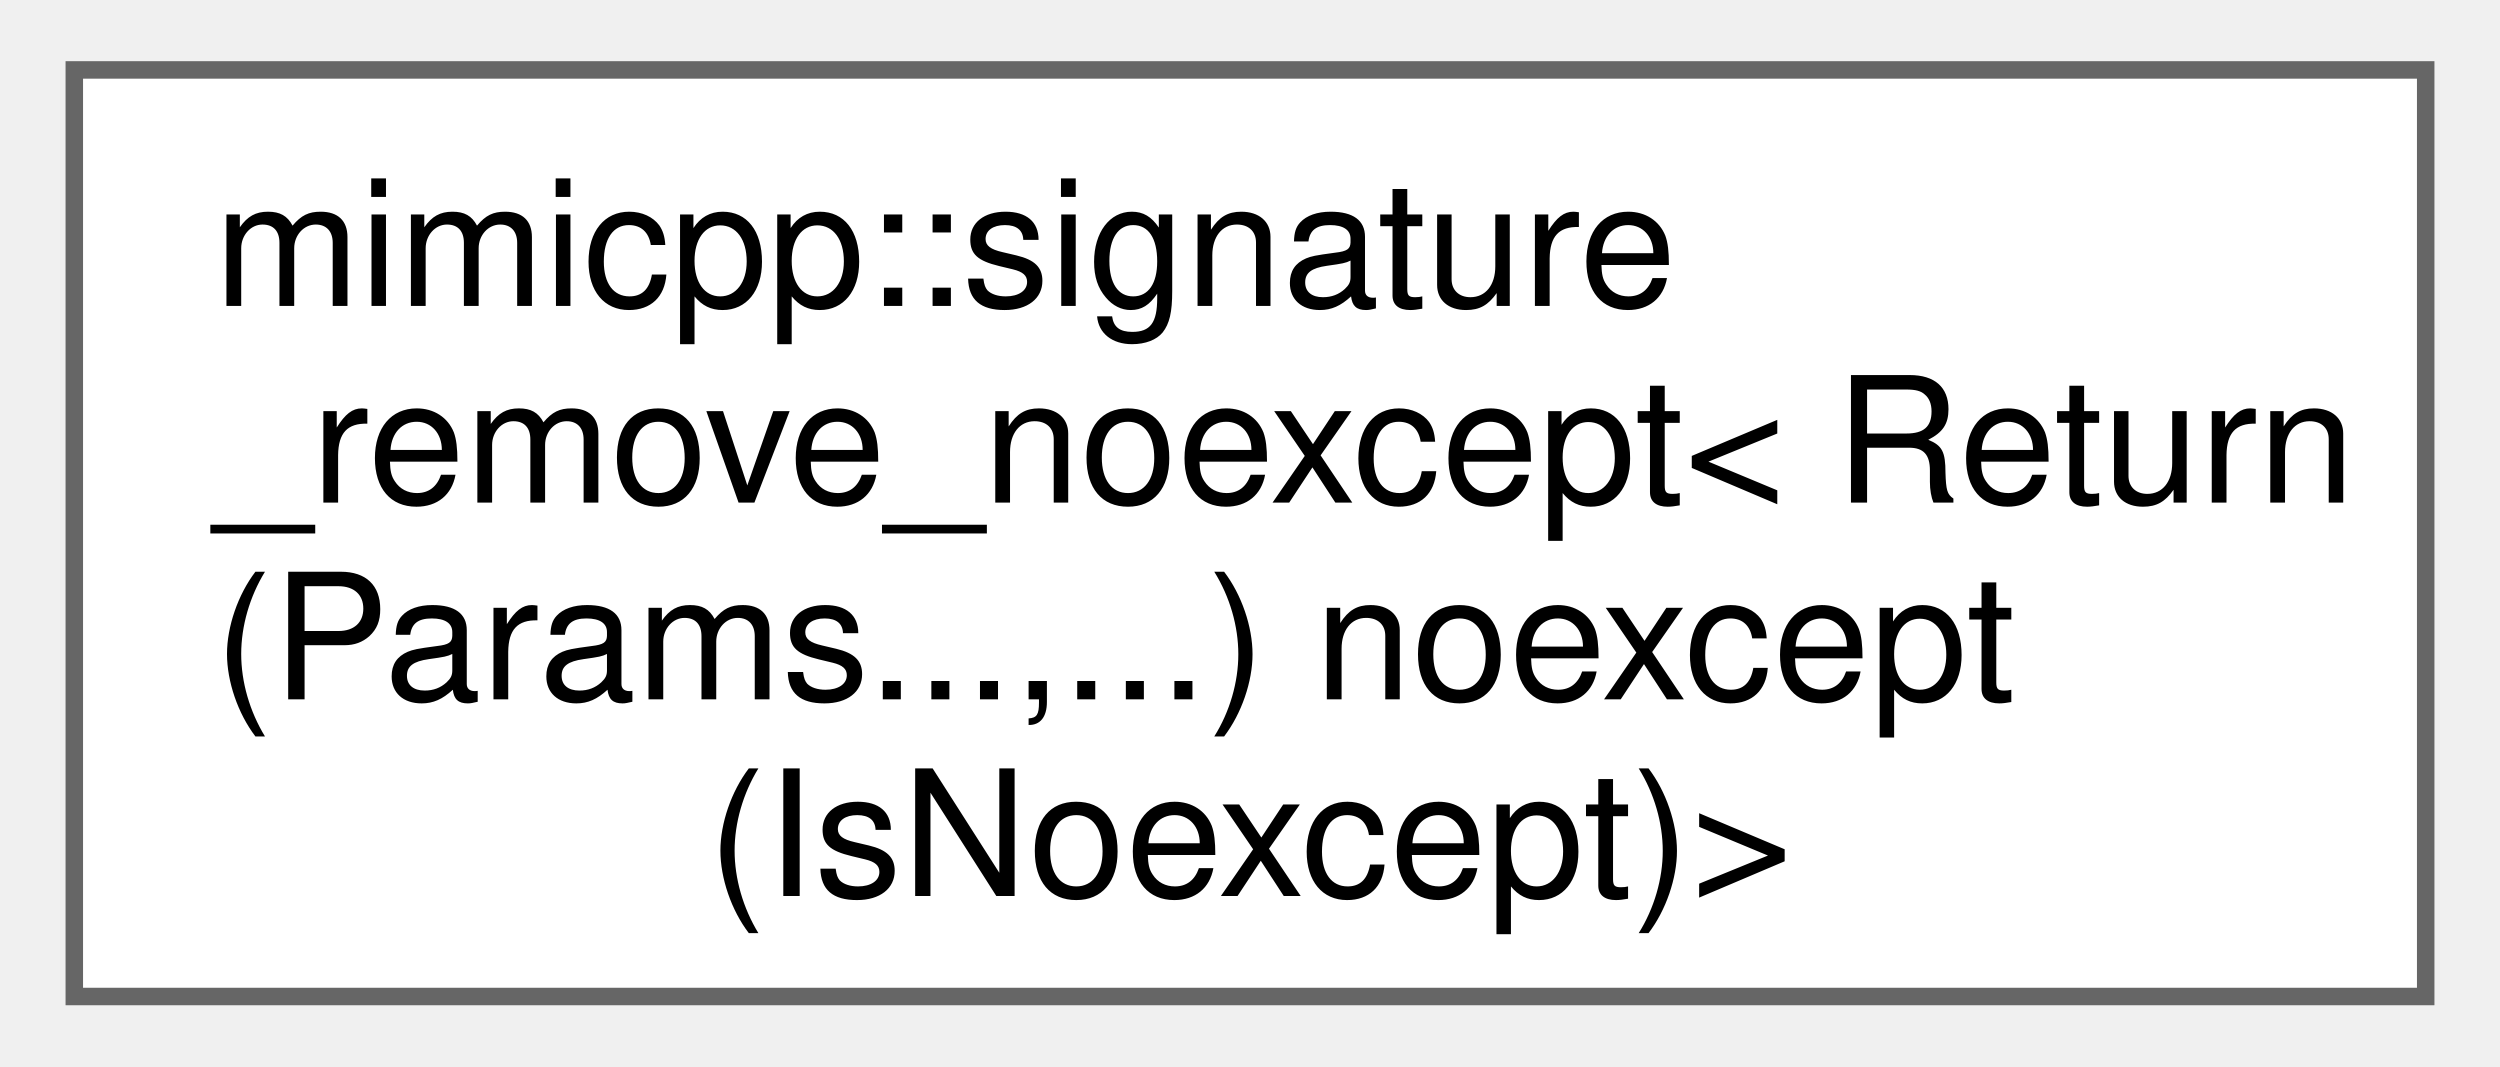
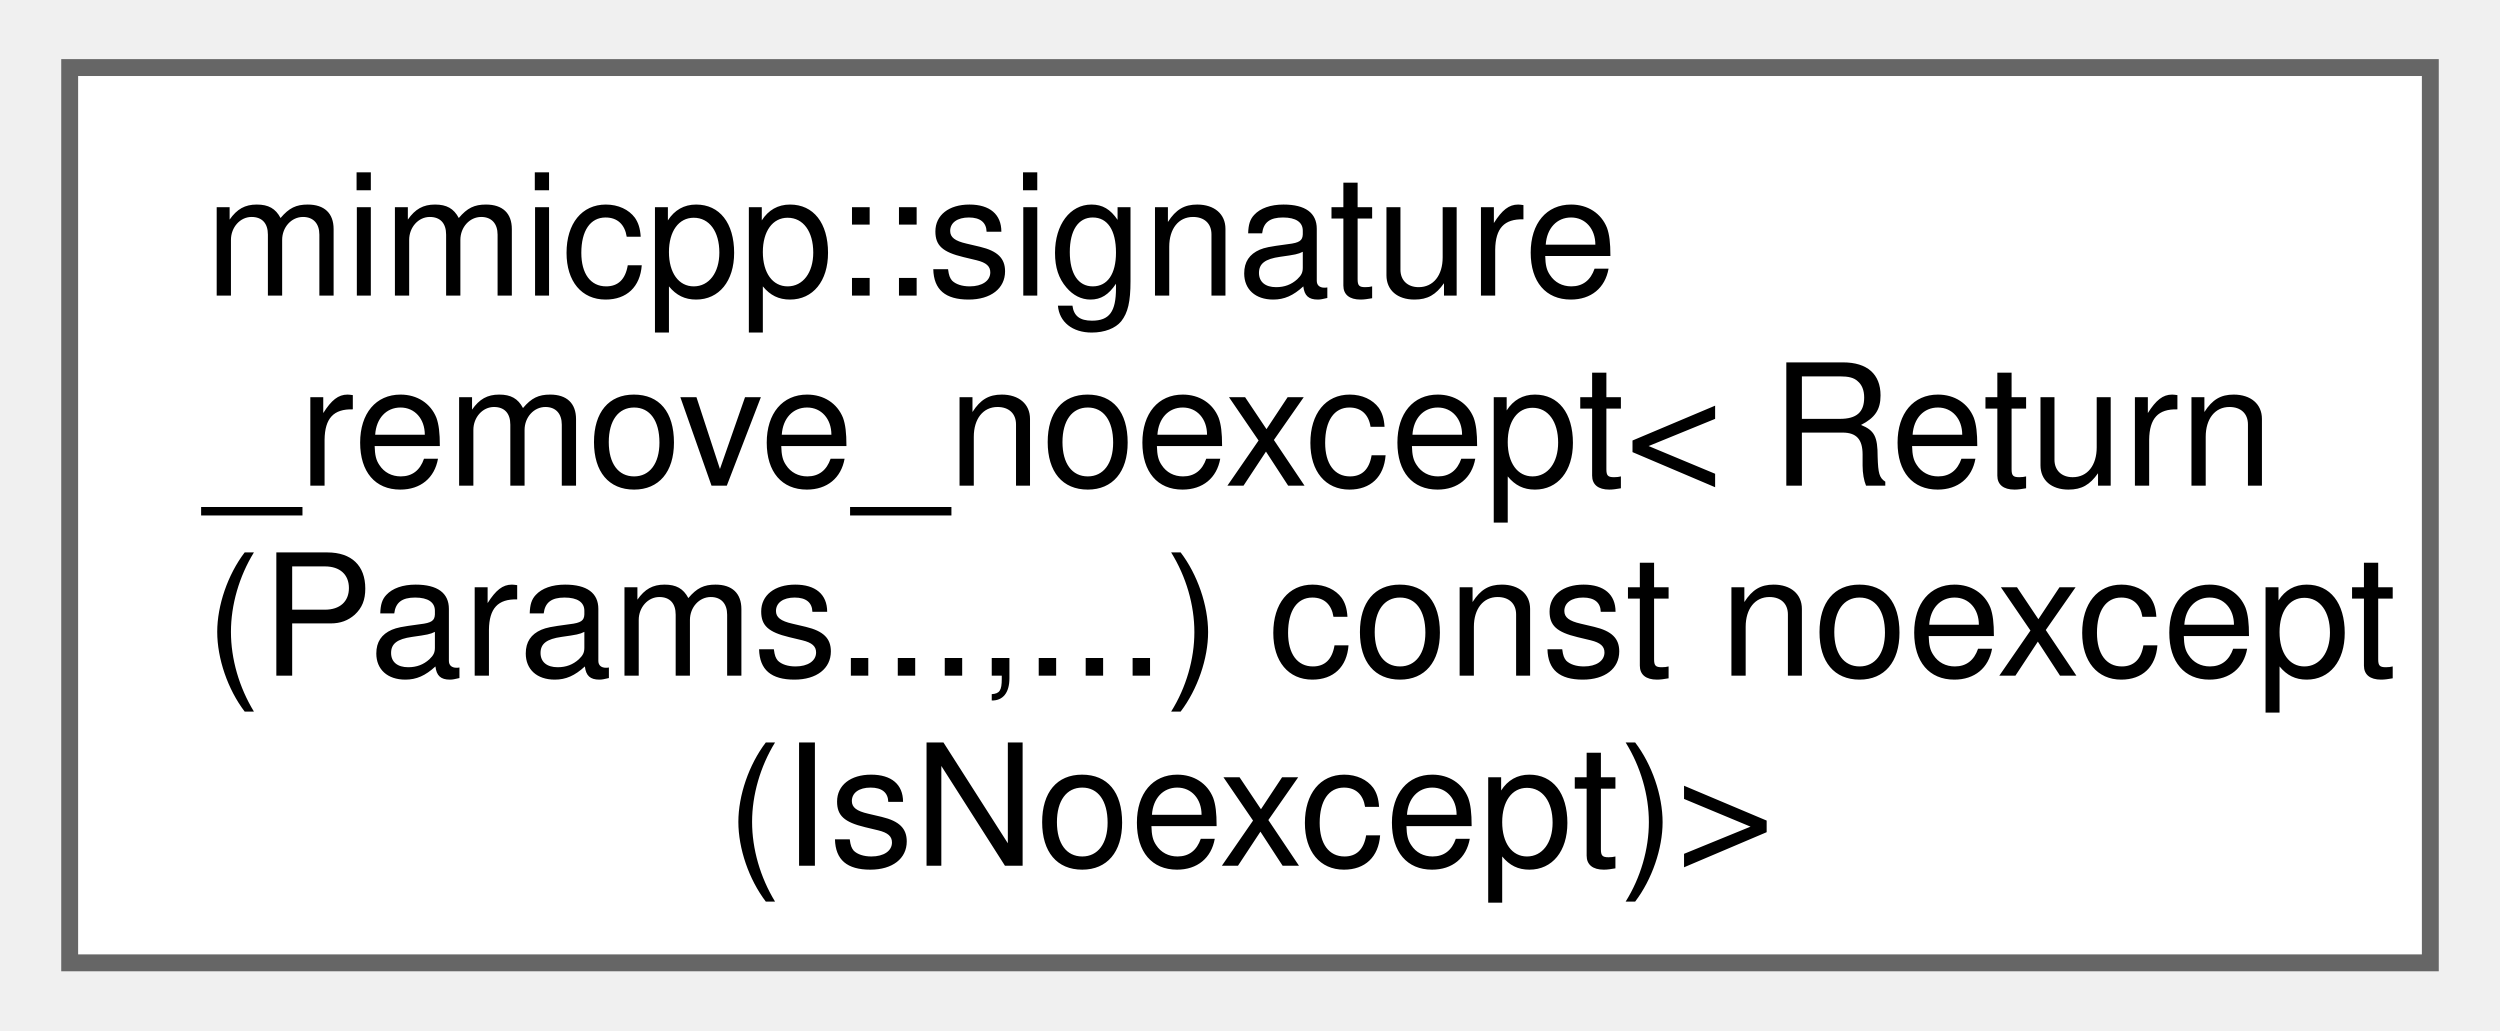
- <svg xmlns="http://www.w3.org/2000/svg" xmlns:xlink="http://www.w3.org/1999/xlink" width="143pt" height="61pt" viewBox="0.00 0.00 142.50 61.00">
+ <svg xmlns="http://www.w3.org/2000/svg" xmlns:xlink="http://www.w3.org/1999/xlink" width="148pt" height="61pt" viewBox="0.00 0.00 147.75 61.00">
  <g id="graph0" class="graph" transform="scale(1 1) rotate(0) translate(4 57)">
    <g id="Node000000" class="node">
      <g id="a_Node000000">
-         <a xlink:href="dd/d41/structmimicpp_1_1signature__remove__noexcept_3_01_return_07_params_8_8_8_00_8_8_8_08_01noexcept_07_is_noexcept_08_4.html" target="_top" xlink:title=" ">
-           <polygon fill="white" stroke="#666666" points="134.5,-53 0,-53 0,0 134.5,0 134.5,-53" />
+         <a xlink:href="d6/dfe/structmimicpp_1_1signature__remove__noexcept_3_01_return_07_params_8_8_8_00_8_8_8_08_01const_01noexcept_07_is_noexcept_08_4.html" target="_top" xlink:title=" ">
+           <polygon fill="white" stroke="#666666" points="139.75,-53 0,-53 0,0 139.75,0 139.75,-53" />
          <text text-anchor="start" x="8" y="-39.5" font-family="Helvetica,sans-Serif" font-size="10.00">mimicpp::signature</text>
          <text text-anchor="start" x="8" y="-28.25" font-family="Helvetica,sans-Serif" font-size="10.00">_remove_noexcept&lt; Return</text>
-           <text text-anchor="start" x="8" y="-17" font-family="Helvetica,sans-Serif" font-size="10.00">(Params...,...) noexcept</text>
-           <text text-anchor="middle" x="67.25" y="-5.75" font-family="Helvetica,sans-Serif" font-size="10.00">(IsNoexcept)&gt;</text>
+           <text text-anchor="start" x="8" y="-17" font-family="Helvetica,sans-Serif" font-size="10.00">(Params...,...) const noexcept</text>
+           <text text-anchor="middle" x="69.88" y="-5.75" font-family="Helvetica,sans-Serif" font-size="10.00">(IsNoexcept)&gt;</text>
        </a>
      </g>
    </g>
  </g>
</svg>
